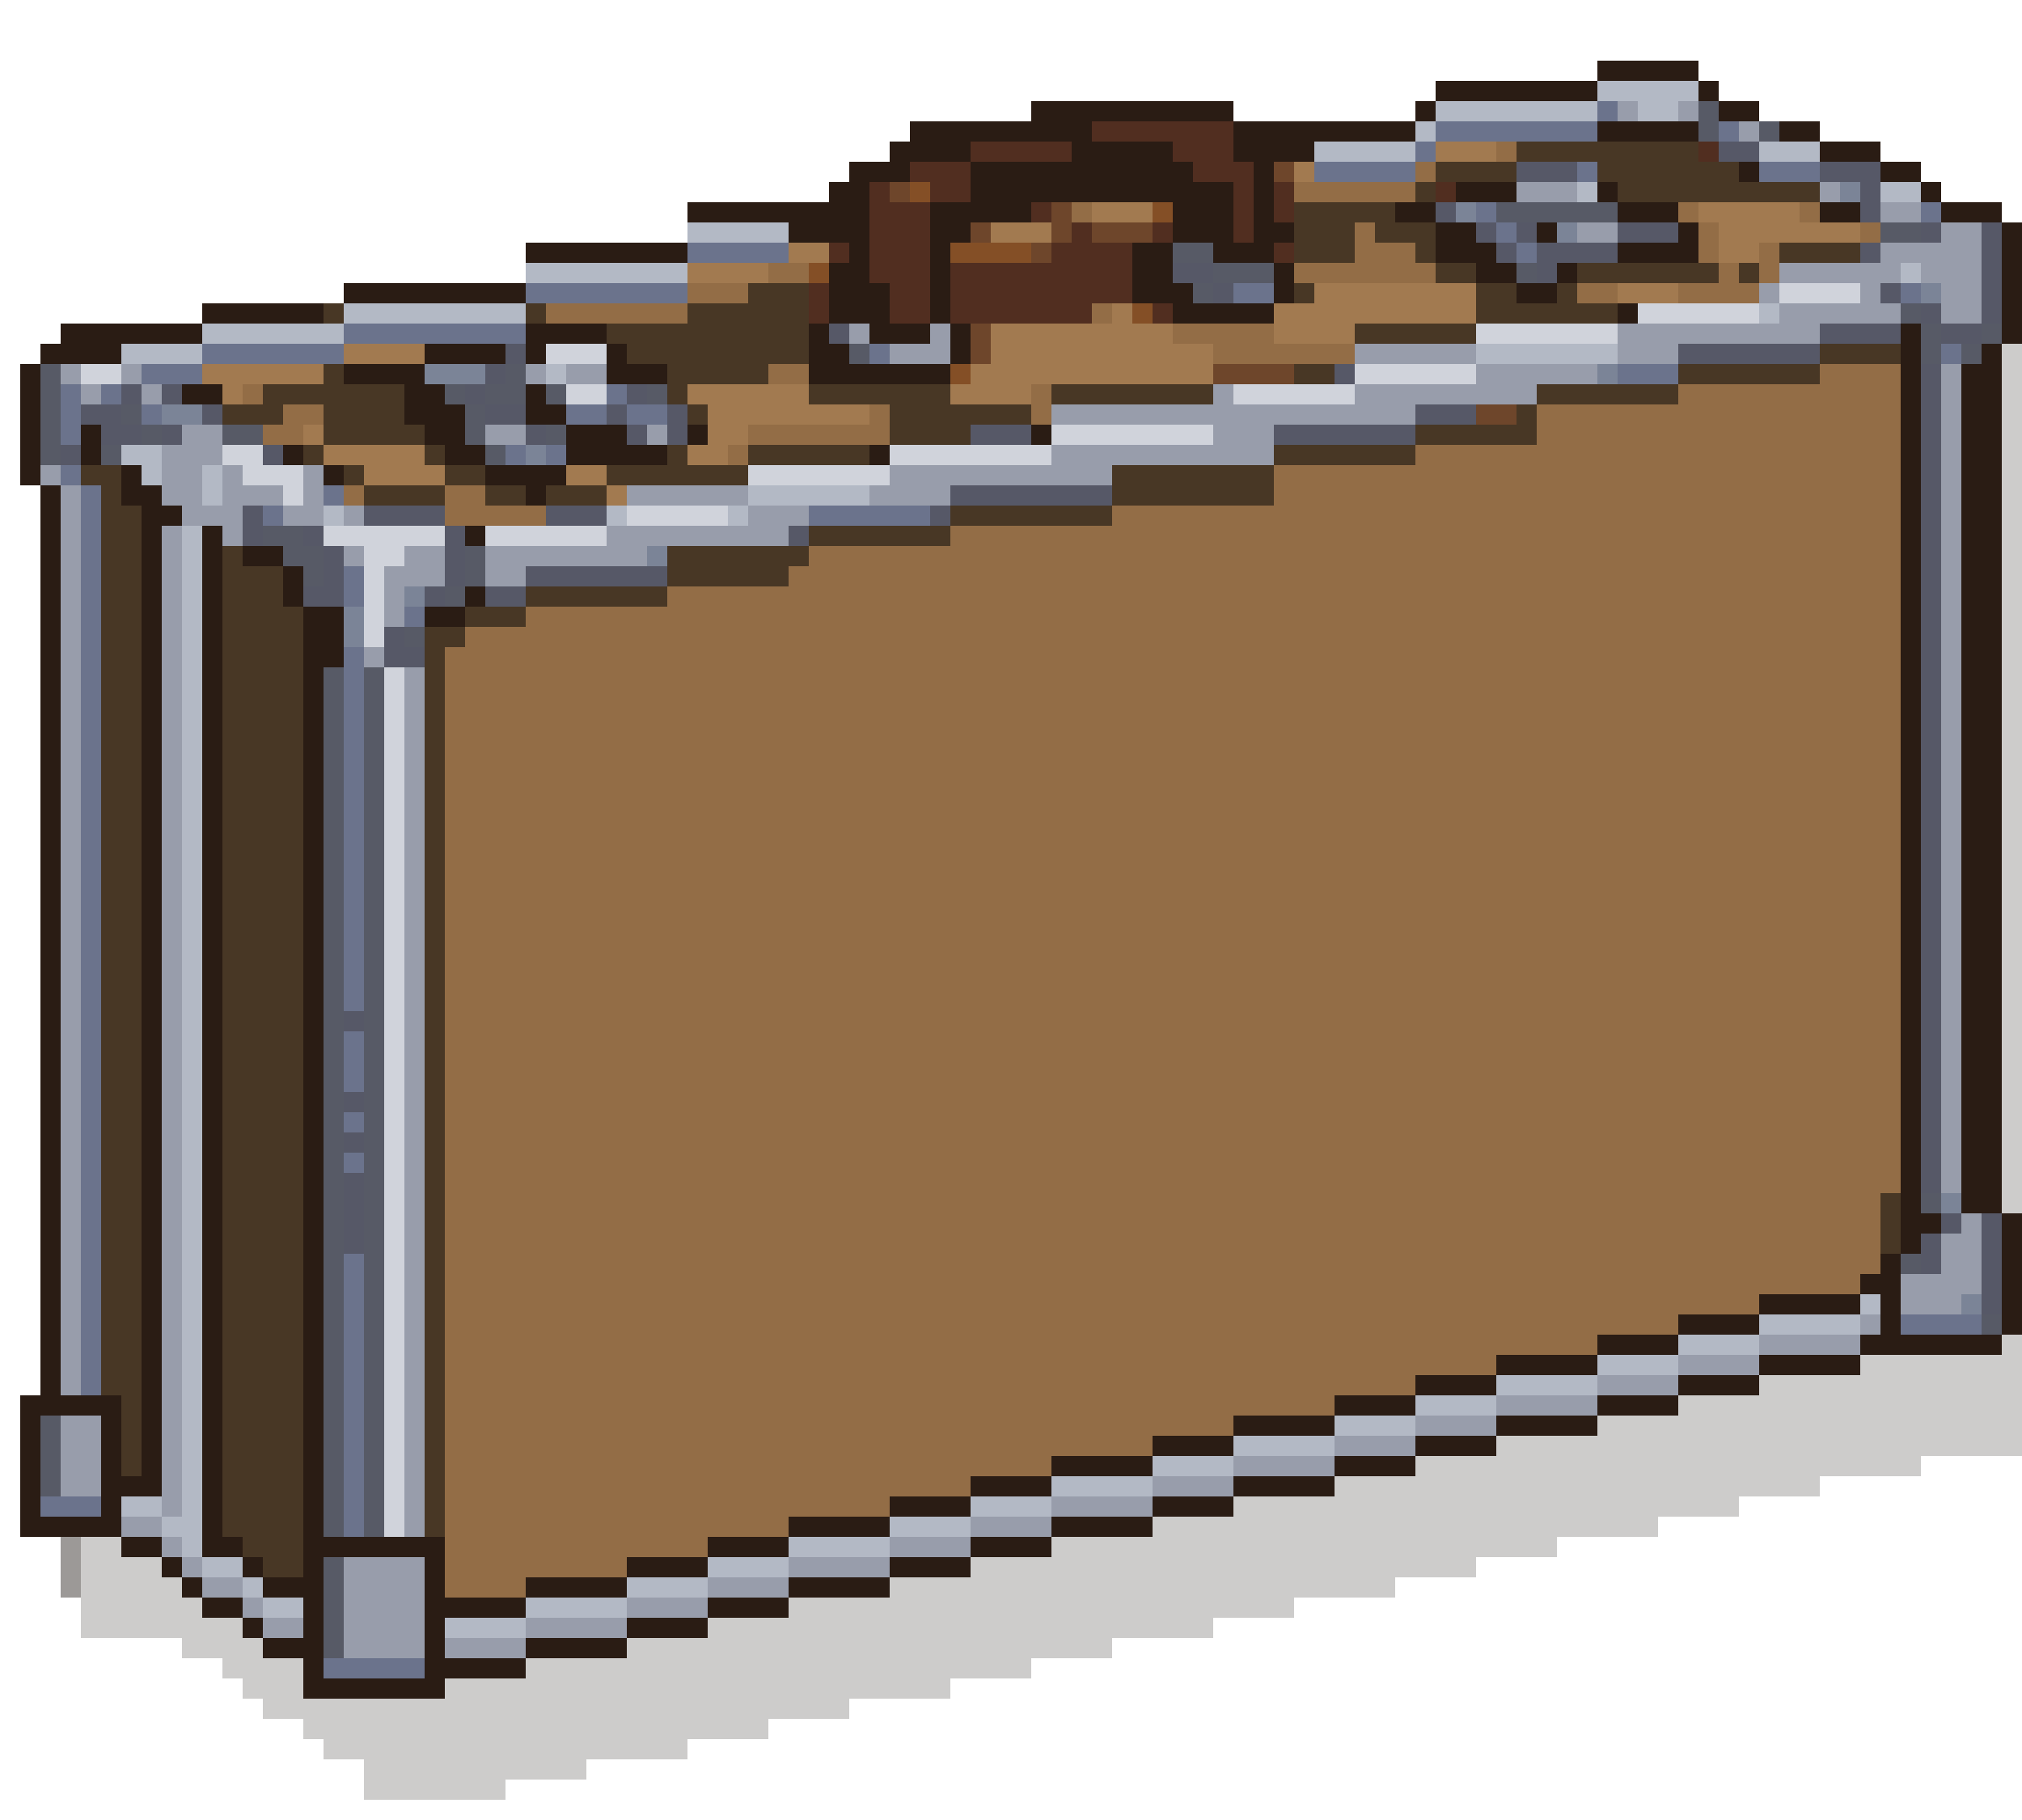
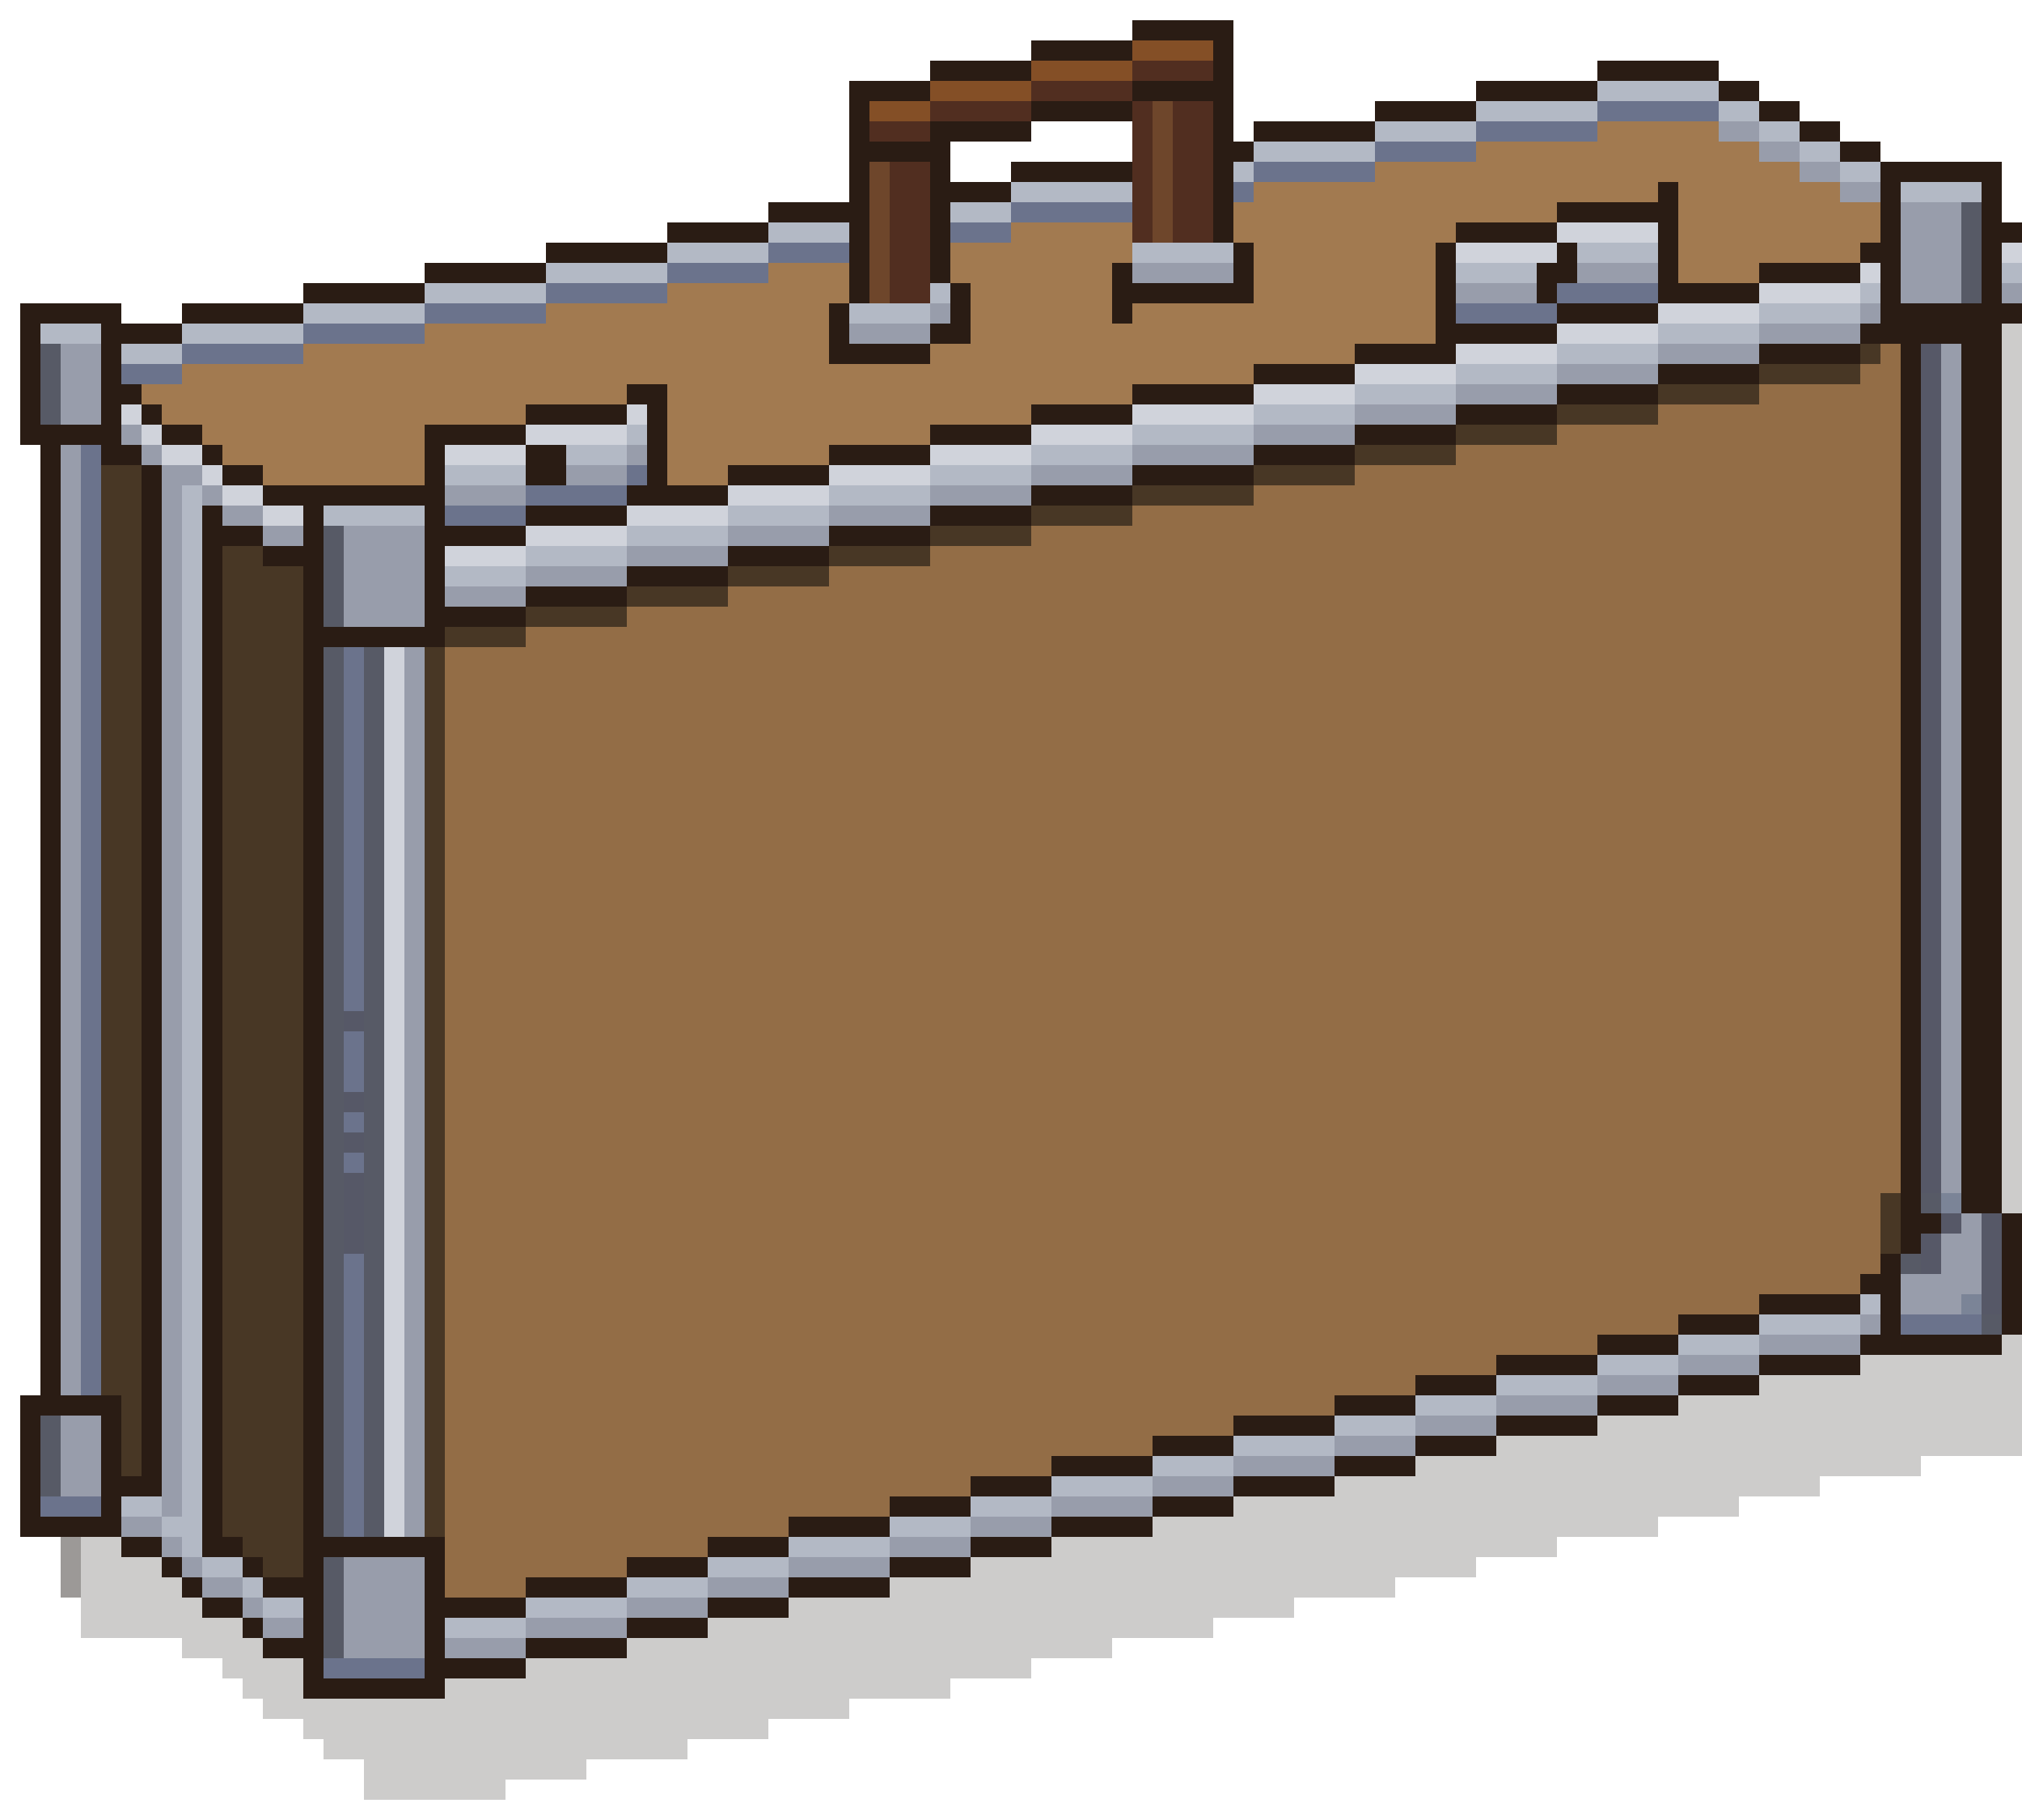
<svg xmlns="http://www.w3.org/2000/svg" viewBox="0 0 100 90" width="100" height="90" shape-rendering="crispEdges">
-   <path fill="#936d46" d="M74 7h1v1h-1zM70 8h1v1h-1zM64 9h6v1h-6zM53 10h1v1h-1zM83 10h1v1h-1zM89 10h1v1h-1zM67 11h1v1h-1zM84 11h1v2h-1zM92 11h1v1h-1zM67 12h3v1h-3zM87 12h1v2h-1zM38 13h2v1h-2zM64 13h7v1h-7zM85 13h1v1h-1zM34 14h3v1h-3zM78 14h2v1h-2zM83 14h4v1h-4zM27 15h7v1h-7zM54 15h1v1h-1zM58 16h5v1h-5zM60 17h7v1h-7zM38 18h2v1h-2zM90 18h4v1h-4zM12 19h1v1h-1zM51 19h1v2h-1zM83 19h11v1h-11zM14 20h2v1h-2zM43 20h1v1h-1zM76 20h18v2h-18zM13 21h2v1h-2zM37 21h7v1h-7zM36 22h1v1h-1zM70 22h24v1h-24zM63 23h31v2h-31zM17 24h1v1h-1zM22 24h2v1h-2zM22 25h5v1h-5zM55 25h39v1h-39zM47 26h47v1h-47zM40 27h54v1h-54zM39 28h55v1h-55zM33 29h61v1h-61zM26 30h68v1h-68zM23 31h71v1h-71zM22 32h72v27h-72zM22 59h71v4h-71zM22 63h70v1h-70zM22 64h65v1h-65zM22 65h61v1h-61zM22 66h57v1h-57zM22 67h52v1h-52zM22 68h48v1h-48zM22 69h44v1h-44zM22 70h39v1h-39zM22 71h35v1h-35zM22 72h30v1h-30zM22 73h26v1h-26zM22 74h22v1h-22zM22 75h17v1h-17zM22 76h13v1h-13zM22 77h9v1h-9zM22 78h4v1h-4z" />
-   <path fill="#2a1c14" d="M79 3h5v1h-5zM71 4h8v1h-8zM84 4h1v1h-1zM51 5h10v1h-10zM70 5h1v1h-1zM85 5h2v1h-2zM45 6h9v1h-9zM61 6h9v1h-9zM79 6h5v1h-5zM88 6h2v1h-2zM44 7h4v1h-4zM53 7h5v1h-5zM61 7h4v1h-4zM90 7h3v1h-3zM42 8h3v1h-3zM48 8h11v1h-11zM62 8h1v3h-1zM86 8h1v1h-1zM93 8h2v1h-2zM41 9h2v1h-2zM48 9h13v1h-13zM72 9h3v1h-3zM79 9h1v1h-1zM95 9h1v1h-1zM34 10h9v1h-9zM46 10h5v1h-5zM58 10h3v2h-3zM69 10h2v1h-2zM80 10h3v1h-3zM90 10h2v1h-2zM96 10h3v1h-3zM39 11h4v1h-4zM46 11h2v1h-2zM62 11h2v1h-2zM71 11h2v1h-2zM76 11h1v1h-1zM83 11h1v1h-1zM99 11h1v6h-1zM26 12h8v1h-8zM42 12h1v1h-1zM46 12h1v4h-1zM56 12h2v2h-2zM60 12h3v1h-3zM71 12h3v1h-3zM80 12h4v1h-4zM41 13h2v1h-2zM63 13h1v2h-1zM73 13h2v1h-2zM77 13h1v1h-1zM17 14h9v1h-9zM41 14h3v2h-3zM56 14h3v1h-3zM75 14h2v1h-2zM10 15h6v1h-6zM58 15h5v1h-5zM80 15h1v1h-1zM3 16h7v1h-7zM26 16h4v1h-4zM40 16h1v1h-1zM43 16h3v1h-3zM47 16h1v2h-1zM94 16h1v44h-1zM2 17h4v1h-4zM21 17h4v1h-4zM26 17h1v1h-1zM30 17h1v1h-1zM40 17h2v1h-2zM98 17h1v1h-1zM1 18h1v6h-1zM17 18h4v1h-4zM30 18h3v1h-3zM40 18h7v1h-7zM97 18h2v42h-2zM9 19h2v1h-2zM20 19h2v1h-2zM26 19h1v1h-1zM20 20h3v1h-3zM26 20h2v1h-2zM4 21h1v2h-1zM21 21h2v1h-2zM28 21h3v1h-3zM34 21h1v1h-1zM51 21h1v1h-1zM14 22h1v1h-1zM22 22h2v1h-2zM28 22h5v1h-5zM43 22h1v1h-1zM6 23h1v1h-1zM16 23h1v1h-1zM24 23h4v1h-4zM2 24h1v45h-1zM6 24h2v1h-2zM26 24h1v1h-1zM7 25h2v1h-2zM7 26h1v47h-1zM10 26h1v50h-1zM23 26h1v1h-1zM12 27h2v1h-2zM14 28h1v2h-1zM23 29h1v1h-1zM15 30h2v3h-2zM21 30h2v1h-2zM15 33h1v43h-1zM94 60h2v1h-2zM99 60h1v6h-1zM94 61h1v1h-1zM93 62h1v1h-1zM92 63h2v1h-2zM87 64h5v1h-5zM93 64h1v2h-1zM83 65h4v1h-4zM79 66h4v1h-4zM92 66h7v1h-7zM74 67h5v1h-5zM87 67h5v1h-5zM70 68h4v1h-4zM83 68h4v1h-4zM1 69h5v1h-5zM66 69h4v1h-4zM79 69h4v1h-4zM1 70h1v5h-1zM5 70h1v3h-1zM61 70h5v1h-5zM74 70h5v1h-5zM57 71h4v1h-4zM70 71h4v1h-4zM52 72h5v1h-5zM66 72h4v1h-4zM5 73h3v1h-3zM48 73h4v1h-4zM61 73h5v1h-5zM5 74h1v1h-1zM44 74h4v1h-4zM57 74h4v1h-4zM1 75h5v1h-5zM39 75h5v1h-5zM52 75h5v1h-5zM6 76h2v1h-2zM10 76h2v1h-2zM15 76h7v1h-7zM35 76h4v1h-4zM48 76h4v1h-4zM8 77h1v1h-1zM12 77h1v1h-1zM15 77h1v1h-1zM21 77h1v2h-1zM31 77h4v1h-4zM44 77h4v1h-4zM9 78h1v1h-1zM13 78h3v1h-3zM26 78h5v1h-5zM39 78h5v1h-5zM10 79h2v1h-2zM15 79h1v2h-1zM21 79h5v1h-5zM35 79h4v1h-4zM12 80h1v1h-1zM21 80h1v2h-1zM31 80h4v1h-4zM13 81h3v1h-3zM26 81h5v1h-5zM15 82h1v1h-1zM21 82h5v1h-5zM15 83h7v1h-7z" />
-   <path fill="#483725" d="M75 7h9v1h-9zM71 8h4v1h-4zM79 8h7v1h-7zM70 9h1v1h-1zM80 9h10v1h-10zM64 10h5v1h-5zM64 11h3v2h-3zM68 11h3v1h-3zM70 12h1v1h-1zM88 12h4v1h-4zM71 13h2v1h-2zM78 13h7v1h-7zM86 13h1v1h-1zM37 14h3v1h-3zM64 14h1v1h-1zM73 14h2v1h-2zM77 14h1v1h-1zM16 15h1v1h-1zM26 15h1v1h-1zM34 15h6v1h-6zM73 15h7v1h-7zM30 16h10v1h-10zM67 16h6v1h-6zM31 17h9v1h-9zM90 17h4v1h-4zM16 18h1v1h-1zM33 18h5v1h-5zM64 18h2v1h-2zM83 18h7v1h-7zM13 19h7v1h-7zM33 19h1v1h-1zM40 19h7v1h-7zM52 19h8v1h-8zM76 19h7v1h-7zM11 20h3v1h-3zM16 20h4v1h-4zM34 20h1v1h-1zM44 20h7v1h-7zM75 20h1v1h-1zM16 21h5v1h-5zM44 21h4v1h-4zM70 21h6v1h-6zM15 22h1v1h-1zM21 22h1v1h-1zM33 22h1v1h-1zM37 22h6v1h-6zM63 22h7v1h-7zM4 23h2v1h-2zM17 23h1v1h-1zM22 23h2v1h-2zM30 23h7v1h-7zM55 23h8v2h-8zM5 24h1v1h-1zM18 24h4v1h-4zM24 24h2v1h-2zM27 24h3v1h-3zM5 25h2v44h-2zM47 25h8v1h-8zM40 26h7v1h-7zM11 27h1v1h-1zM33 27h7v1h-7zM11 28h3v2h-3zM33 28h6v1h-6zM26 29h7v1h-7zM11 30h4v46h-4zM23 30h3v1h-3zM21 31h2v1h-2zM21 32h1v44h-1zM93 59h1v3h-1zM6 69h1v4h-1zM12 76h3v1h-3zM13 77h2v1h-2z" />
-   <path fill="#989dab" d="M80 5h1v1h-1zM83 5h1v1h-1zM86 6h1v1h-1zM75 9h3v1h-3zM90 9h1v1h-1zM93 10h2v1h-2zM78 11h2v1h-2zM96 11h2v1h-2zM93 12h5v1h-5zM88 13h6v1h-6zM95 13h3v1h-3zM87 14h1v1h-1zM92 14h1v1h-1zM96 14h2v2h-2zM88 15h6v1h-6zM42 16h1v1h-1zM46 16h1v1h-1zM80 16h10v1h-10zM44 17h3v1h-3zM67 17h6v1h-6zM80 17h3v1h-3zM3 18h1v1h-1zM6 18h1v1h-1zM26 18h1v1h-1zM28 18h2v1h-2zM73 18h6v1h-6zM96 18h1v41h-1zM4 19h1v1h-1zM7 19h1v1h-1zM60 19h1v1h-1zM67 19h9v1h-9zM52 20h18v1h-18zM9 21h2v1h-2zM24 21h2v1h-2zM32 21h1v1h-1zM60 21h3v1h-3zM8 22h3v1h-3zM52 22h11v1h-11zM2 23h1v1h-1zM8 23h2v2h-2zM11 23h1v1h-1zM15 23h1v2h-1zM44 23h11v1h-11zM3 24h1v45h-1zM11 24h3v1h-3zM31 24h6v1h-6zM43 24h4v1h-4zM9 25h3v1h-3zM14 25h2v1h-2zM17 25h1v1h-1zM37 25h3v1h-3zM8 26h1v49h-1zM11 26h1v1h-1zM30 26h9v1h-9zM17 27h1v1h-1zM20 27h2v1h-2zM24 27h8v1h-8zM19 28h3v1h-3zM24 28h2v1h-2zM19 29h1v2h-1zM18 32h1v1h-1zM20 33h1v43h-1zM97 60h1v1h-1zM96 61h2v2h-2zM94 63h4v1h-4zM94 64h3v1h-3zM92 65h1v1h-1zM87 66h5v1h-5zM83 67h4v1h-4zM79 68h4v1h-4zM74 69h5v1h-5zM3 70h2v4h-2zM70 70h4v1h-4zM66 71h4v1h-4zM61 72h5v1h-5zM57 73h4v1h-4zM52 74h5v1h-5zM6 75h2v1h-2zM48 75h4v1h-4zM8 76h1v1h-1zM44 76h4v1h-4zM9 77h1v1h-1zM17 77h4v5h-4zM39 77h5v1h-5zM10 78h2v1h-2zM35 78h4v1h-4zM12 79h1v1h-1zM31 79h4v1h-4zM13 80h2v1h-2zM26 80h5v1h-5zM22 81h4v1h-4z" />
-   <path fill="#b3b9c5" d="M79 4h5v1h-5zM71 5h8v1h-8zM81 5h2v1h-2zM70 6h1v1h-1zM65 7h5v1h-5zM87 7h3v1h-3zM78 9h1v1h-1zM93 9h2v1h-2zM34 11h5v1h-5zM26 13h8v1h-8zM94 13h1v1h-1zM17 15h9v1h-9zM87 15h1v1h-1zM10 16h7v1h-7zM6 17h4v1h-4zM73 17h7v1h-7zM27 18h1v1h-1zM6 22h2v1h-2zM7 23h1v1h-1zM10 23h1v2h-1zM37 24h6v1h-6zM16 25h1v1h-1zM30 25h1v1h-1zM36 25h1v1h-1zM9 26h1v49h-1zM92 64h1v1h-1zM87 65h5v1h-5zM83 66h4v1h-4zM79 67h4v1h-4zM74 68h5v1h-5zM70 69h4v1h-4zM66 70h4v1h-4zM61 71h5v1h-5zM57 72h4v1h-4zM52 73h5v1h-5zM6 74h2v1h-2zM48 74h4v1h-4zM8 75h2v1h-2zM44 75h4v1h-4zM9 76h1v1h-1zM39 76h5v1h-5zM10 77h2v1h-2zM35 77h4v1h-4zM12 78h1v1h-1zM31 78h4v1h-4zM13 79h2v1h-2zM26 79h5v1h-5zM22 80h4v1h-4z" />
-   <path fill="#6b738c" d="M79 5h1v1h-1zM71 6h8v1h-8zM85 6h1v1h-1zM70 7h1v1h-1zM65 8h5v1h-5zM78 8h1v1h-1zM87 8h3v1h-3zM73 10h1v1h-1zM95 10h1v1h-1zM74 11h1v1h-1zM34 12h5v1h-5zM75 12h1v1h-1zM26 14h8v1h-8zM61 14h2v1h-2zM94 14h1v1h-1zM17 16h9v1h-9zM10 17h7v1h-7zM43 17h1v1h-1zM96 17h1v1h-1zM7 18h3v1h-3zM80 18h3v1h-3zM3 19h1v3h-1zM5 19h1v1h-1zM30 19h1v1h-1zM7 20h1v1h-1zM28 20h2v1h-2zM31 20h2v1h-2zM25 22h1v1h-1zM27 22h1v1h-1zM3 23h1v1h-1zM4 24h1v45h-1zM16 24h1v1h-1zM13 25h1v1h-1zM40 25h6v1h-6zM17 28h1v2h-1zM20 30h1v1h-1zM17 32h1v18h-1zM17 51h1v3h-1zM17 55h1v1h-1zM17 57h1v1h-1zM17 62h1v14h-1zM94 65h4v1h-4zM2 74h3v1h-3zM16 82h5v1h-5z" />
-   <path fill="#565867" d="M85 7h2v1h-2zM75 8h3v1h-3zM90 8h3v1h-3zM92 9h1v2h-1zM71 10h1v1h-1zM73 11h1v1h-1zM75 11h1v1h-1zM80 11h3v1h-3zM95 11h1v1h-1zM98 11h1v5h-1zM74 12h1v1h-1zM76 12h4v1h-4zM92 12h1v1h-1zM58 13h2v1h-2zM76 13h1v1h-1zM60 14h1v1h-1zM93 14h1v1h-1zM95 15h1v1h-1zM41 16h1v1h-1zM90 16h4v1h-4zM96 16h2v1h-2zM25 17h1v1h-1zM83 17h7v1h-7zM24 18h1v1h-1zM66 18h1v1h-1zM95 18h1v41h-1zM6 19h1v1h-1zM8 19h1v1h-1zM23 19h1v1h-1zM31 19h1v1h-1zM4 20h2v1h-2zM10 20h1v1h-1zM24 20h2v1h-2zM30 20h1v1h-1zM33 20h1v2h-1zM70 20h3v1h-3zM5 21h2v1h-2zM8 21h1v1h-1zM26 21h1v1h-1zM31 21h1v1h-1zM48 21h3v1h-3zM63 21h7v1h-7zM3 22h1v1h-1zM13 22h1v1h-1zM47 24h8v1h-8zM12 25h1v2h-1zM18 25h4v1h-4zM27 25h3v1h-3zM46 25h1v1h-1zM15 26h1v1h-1zM22 26h1v3h-1zM39 26h1v1h-1zM16 27h1v2h-1zM26 28h7v1h-7zM15 29h2v1h-2zM21 29h1v1h-1zM24 29h2v1h-2zM19 31h1v1h-1zM19 32h2v1h-2zM17 50h1v1h-1zM17 54h1v1h-1zM17 56h1v1h-1zM17 58h1v4h-1zM96 60h1v1h-1zM98 60h1v5h-1zM95 61h1v2h-1z" />
-   <path fill="#575a66" d="M84 5h1v2h-1zM87 6h1v1h-1zM74 10h6v1h-6zM93 11h2v1h-2zM58 12h2v1h-2zM60 13h3v1h-3zM75 13h1v1h-1zM59 14h1v1h-1zM94 15h1v1h-1zM95 16h1v2h-1zM98 16h1v1h-1zM42 17h1v1h-1zM97 17h1v1h-1zM2 18h1v5h-1zM25 18h1v1h-1zM22 19h1v1h-1zM24 19h2v1h-2zM27 19h1v1h-1zM32 19h1v1h-1zM6 20h1v1h-1zM23 20h1v2h-1zM7 21h1v1h-1zM11 21h2v1h-2zM27 21h1v1h-1zM5 22h1v1h-1zM24 22h1v1h-1zM13 26h2v1h-2zM14 27h2v1h-2zM23 27h1v2h-1zM15 28h1v1h-1zM22 29h1v1h-1zM20 31h1v1h-1zM16 33h1v43h-1zM18 33h1v43h-1zM95 59h1v1h-1zM94 62h1v1h-1zM98 65h1v1h-1zM2 70h1v4h-1zM16 77h1v5h-1z" />
-   <path fill="#a27a50" d="M71 7h3v1h-3zM64 8h1v1h-1zM54 10h3v1h-3zM84 10h5v1h-5zM49 11h3v1h-3zM85 11h7v1h-7zM39 12h2v1h-2zM85 12h2v1h-2zM34 13h4v1h-4zM65 14h8v1h-8zM80 14h3v1h-3zM55 15h1v1h-1zM63 15h10v1h-10zM49 16h9v1h-9zM63 16h4v1h-4zM17 17h4v1h-4zM49 17h11v1h-11zM10 18h6v1h-6zM48 18h12v1h-12zM11 19h1v1h-1zM34 19h6v1h-6zM47 19h4v1h-4zM35 20h8v1h-8zM15 21h1v1h-1zM35 21h2v1h-2zM16 22h5v1h-5zM34 22h2v1h-2zM18 23h4v1h-4zM28 23h2v1h-2zM30 24h1v1h-1z" />
-   <path fill="#d0d3db" d="M88 14h4v1h-4zM81 15h6v1h-6zM73 16h7v1h-7zM27 17h3v1h-3zM4 18h2v1h-2zM67 18h6v1h-6zM28 19h2v1h-2zM61 19h6v1h-6zM52 21h8v1h-8zM11 22h2v1h-2zM44 22h8v1h-8zM12 23h3v1h-3zM37 23h7v1h-7zM14 24h1v1h-1zM31 25h5v1h-5zM16 26h6v1h-6zM24 26h6v1h-6zM18 27h2v1h-2zM18 28h1v4h-1zM19 33h1v43h-1z" />
-   <path fill="#512e20" d="M54 6h7v1h-7zM48 7h5v1h-5zM58 7h3v1h-3zM84 7h1v1h-1zM45 8h3v1h-3zM59 8h3v1h-3zM43 9h1v1h-1zM46 9h2v1h-2zM61 9h1v3h-1zM63 9h1v2h-1zM71 9h1v1h-1zM43 10h3v4h-3zM51 10h1v1h-1zM53 11h1v1h-1zM57 11h1v1h-1zM41 12h1v1h-1zM52 12h4v1h-4zM63 12h1v1h-1zM47 13h9v2h-9zM40 14h1v2h-1zM44 14h2v2h-2zM47 15h7v1h-7zM57 15h1v1h-1z" />
-   <path fill="#6e462b" d="M63 8h1v1h-1zM44 9h1v1h-1zM52 10h1v2h-1zM48 11h1v1h-1zM54 11h3v1h-3zM51 12h1v1h-1zM48 16h1v2h-1zM60 18h4v1h-4zM73 20h2v1h-2z" />
-   <path fill="#7b8497" d="M91 9h1v1h-1zM72 10h1v1h-1zM77 11h1v1h-1zM95 14h1v1h-1zM21 18h3v1h-3zM79 18h1v1h-1zM8 20h2v1h-2zM26 22h1v1h-1zM32 27h1v1h-1zM20 29h1v1h-1zM17 30h1v2h-1zM96 59h1v1h-1zM97 64h1v1h-1z" />
-   <path fill="#844f26" d="M45 9h1v1h-1zM57 10h1v1h-1zM47 12h4v1h-4zM40 13h1v1h-1zM56 15h1v1h-1zM47 18h1v1h-1z" />
+   <path fill="#936d46" d="M93 17h1v1h-1zM92 18h2v1h-2zM87 19h7v1h-7zM82 20h12v1h-12zM77 21h17v1h-17zM72 22h22v1h-22zM67 23h27v1h-27zM62 24h32v1h-32zM56 25h38v1h-38zM51 26h43v1h-43zM46 27h48v1h-48zM41 28h53v1h-53zM36 29h58v1h-58zM31 30h63v1h-63zM26 31h68v1h-68zM22 32h72v27h-72zM22 59h71v4h-71zM22 63h70v1h-70zM22 64h65v1h-65zM22 65h61v1h-61zM22 66h57v1h-57zM22 67h52v1h-52zM22 68h48v1h-48zM22 69h44v1h-44zM22 70h39v1h-39zM22 71h35v1h-35zM22 72h30v1h-30zM22 73h26v1h-26zM22 74h22v1h-22zM22 75h17v1h-17zM22 76h13v1h-13zM22 77h9v1h-9zM22 78h4v1h-4z" />
+   <path fill="#2a1c14" d="M56 1h5v1h-5zM51 2h5v1h-5zM60 2h1v2h-1zM46 3h5v1h-5zM79 3h6v1h-6zM42 4h4v1h-4zM56 4h5v1h-5zM73 4h6v1h-6zM85 4h2v1h-2zM42 5h1v2h-1zM51 5h5v1h-5zM60 5h1v2h-1zM68 5h5v1h-5zM87 5h2v1h-2zM46 6h5v1h-5zM62 6h6v1h-6zM89 6h2v1h-2zM42 7h5v1h-5zM60 7h2v1h-2zM91 7h2v1h-2zM42 8h1v2h-1zM46 8h1v1h-1zM50 8h6v1h-6zM60 8h1v4h-1zM93 8h6v1h-6zM46 9h4v1h-4zM82 9h1v1h-1zM93 9h1v3h-1zM98 9h1v2h-1zM38 10h5v1h-5zM46 10h1v4h-1zM77 10h6v1h-6zM33 11h5v1h-5zM42 11h1v4h-1zM72 11h5v1h-5zM82 11h1v3h-1zM98 11h2v1h-2zM27 12h6v1h-6zM61 12h1v2h-1zM71 12h1v4h-1zM77 12h1v1h-1zM92 12h2v1h-2zM98 12h1v3h-1zM21 13h6v1h-6zM55 13h1v1h-1zM76 13h2v1h-2zM87 13h5v1h-5zM93 13h1v2h-1zM15 14h6v1h-6zM47 14h1v2h-1zM55 14h7v1h-7zM76 14h1v1h-1zM82 14h5v1h-5zM1 15h5v1h-5zM9 15h6v1h-6zM41 15h1v2h-1zM55 15h1v1h-1zM77 15h5v1h-5zM93 15h7v1h-7zM1 16h1v5h-1zM5 16h4v1h-4zM46 16h2v1h-2zM71 16h6v1h-6zM92 16h7v1h-7zM5 17h1v2h-1zM41 17h5v1h-5zM67 17h5v1h-5zM87 17h5v1h-5zM94 17h1v43h-1zM97 17h2v43h-2zM62 18h5v1h-5zM82 18h5v1h-5zM5 19h2v1h-2zM31 19h2v1h-2zM56 19h6v1h-6zM77 19h5v1h-5zM5 20h1v1h-1zM7 20h1v1h-1zM26 20h5v1h-5zM32 20h1v4h-1zM51 20h5v1h-5zM72 20h5v1h-5zM1 21h5v1h-5zM8 21h2v1h-2zM21 21h5v1h-5zM46 21h5v1h-5zM67 21h5v1h-5zM2 22h1v47h-1zM5 22h2v1h-2zM10 22h1v1h-1zM21 22h1v2h-1zM26 22h2v2h-2zM41 22h5v1h-5zM62 22h5v1h-5zM7 23h1v50h-1zM11 23h2v1h-2zM36 23h5v1h-5zM56 23h6v1h-6zM13 24h9v1h-9zM31 24h5v1h-5zM51 24h5v1h-5zM10 25h1v1h-1zM15 25h1v2h-1zM21 25h1v1h-1zM26 25h5v1h-5zM46 25h5v1h-5zM10 26h3v1h-3zM21 26h5v1h-5zM41 26h5v1h-5zM10 27h1v49h-1zM13 27h3v1h-3zM21 27h1v3h-1zM36 27h5v1h-5zM15 28h1v3h-1zM31 28h5v1h-5zM26 29h5v1h-5zM21 30h5v1h-5zM15 31h7v1h-7zM15 32h1v44h-1zM94 60h2v1h-2zM99 60h1v6h-1zM94 61h1v1h-1zM93 62h1v1h-1zM92 63h2v1h-2zM87 64h5v1h-5zM93 64h1v2h-1zM83 65h4v1h-4zM79 66h4v1h-4zM92 66h7v1h-7zM74 67h5v1h-5zM87 67h5v1h-5zM70 68h4v1h-4zM83 68h4v1h-4zM1 69h5v1h-5zM66 69h4v1h-4zM79 69h4v1h-4zM1 70h1v5h-1zM5 70h1v3h-1zM61 70h5v1h-5zM74 70h5v1h-5zM57 71h4v1h-4zM70 71h4v1h-4zM52 72h5v1h-5zM66 72h4v1h-4zM5 73h3v1h-3zM48 73h4v1h-4zM61 73h5v1h-5zM5 74h1v1h-1zM44 74h4v1h-4zM57 74h4v1h-4zM1 75h5v1h-5zM39 75h5v1h-5zM52 75h5v1h-5zM6 76h2v1h-2zM10 76h2v1h-2zM15 76h7v1h-7zM35 76h4v1h-4zM48 76h4v1h-4zM8 77h1v1h-1zM12 77h1v1h-1zM15 77h1v1h-1zM21 77h1v2h-1zM31 77h4v1h-4zM44 77h4v1h-4zM9 78h1v1h-1zM13 78h3v1h-3zM26 78h5v1h-5zM39 78h5v1h-5zM10 79h2v1h-2zM15 79h1v2h-1zM21 79h5v1h-5zM35 79h4v1h-4zM12 80h1v1h-1zM21 80h1v2h-1zM31 80h4v1h-4zM13 81h3v1h-3zM26 81h5v1h-5zM15 82h1v1h-1zM21 82h5v1h-5zM15 83h7v1h-7z" />
+   <path fill="#a27a50" d="M79 6h6v1h-6zM73 7h14v1h-14zM68 8h21v1h-21zM62 9h20v1h-20zM83 9h8v1h-8zM61 10h16v1h-16zM83 10h10v2h-10zM50 11h6v1h-6zM61 11h11v1h-11zM47 12h9v1h-9zM62 12h9v3h-9zM83 12h9v1h-9zM38 13h4v1h-4zM47 13h8v1h-8zM83 13h4v1h-4zM33 14h9v1h-9zM48 14h7v2h-7zM27 15h14v1h-14zM56 15h15v1h-15zM21 16h20v1h-20zM48 16h23v1h-23zM15 17h26v1h-26zM46 17h21v1h-21zM9 18h53v1h-53zM7 19h24v1h-24zM33 19h23v1h-23zM8 20h18v1h-18zM33 20h18v1h-18zM10 21h11v1h-11zM33 21h13v1h-13zM11 22h10v1h-10zM33 22h8v1h-8zM13 23h8v1h-8zM33 23h3v1h-3z" />
+   <path fill="#989dab" d="M85 6h2v1h-2zM87 7h2v1h-2zM89 8h2v1h-2zM91 9h2v1h-2zM94 10h3v5h-3zM56 13h5v1h-5zM78 13h4v1h-4zM72 14h4v1h-4zM99 14h1v1h-1zM46 15h1v1h-1zM92 15h1v1h-1zM42 16h4v1h-4zM87 16h5v1h-5zM3 17h2v4h-2zM82 17h5v1h-5zM96 17h1v42h-1zM77 18h5v1h-5zM72 19h5v1h-5zM67 20h5v1h-5zM6 21h1v1h-1zM62 21h5v1h-5zM3 22h1v47h-1zM7 22h1v1h-1zM31 22h1v1h-1zM56 22h6v1h-6zM8 23h2v1h-2zM28 23h3v1h-3zM51 23h5v1h-5zM8 24h1v51h-1zM10 24h1v1h-1zM22 24h4v1h-4zM46 24h5v1h-5zM11 25h2v1h-2zM41 25h5v1h-5zM13 26h2v1h-2zM17 26h4v5h-4zM36 26h5v1h-5zM31 27h5v1h-5zM26 28h5v1h-5zM22 29h4v1h-4zM20 32h1v44h-1zM97 60h1v1h-1zM96 61h2v2h-2zM94 63h4v1h-4zM94 64h3v1h-3zM92 65h1v1h-1zM87 66h5v1h-5zM83 67h4v1h-4zM79 68h4v1h-4zM74 69h5v1h-5zM3 70h2v4h-2zM70 70h4v1h-4zM66 71h4v1h-4zM61 72h5v1h-5zM57 73h4v1h-4zM52 74h5v1h-5zM6 75h2v1h-2zM48 75h4v1h-4zM8 76h1v1h-1zM44 76h4v1h-4zM9 77h1v1h-1zM17 77h4v5h-4zM39 77h5v1h-5zM10 78h2v1h-2zM35 78h4v1h-4zM12 79h1v1h-1zM31 79h4v1h-4zM13 80h2v1h-2zM26 80h5v1h-5zM22 81h4v1h-4z" />
+   <path fill="#483725" d="M92 17h1v1h-1zM87 18h5v1h-5zM82 19h5v1h-5zM77 20h5v1h-5zM72 21h5v1h-5zM67 22h5v1h-5zM5 23h2v46h-2zM62 23h5v1h-5zM56 24h6v1h-6zM51 25h5v1h-5zM46 26h5v1h-5zM11 27h2v1h-2zM41 27h5v1h-5zM11 28h4v48h-4zM36 28h5v1h-5zM31 29h5v1h-5zM26 30h5v1h-5zM22 31h4v1h-4zM21 32h1v44h-1zM93 59h1v3h-1zM6 69h1v4h-1zM12 76h3v1h-3zM13 77h2v1h-2z" />
+   <path fill="#b3b9c5" d="M79 4h6v1h-6zM73 5h6v1h-6zM85 5h2v1h-2zM68 6h5v1h-5zM87 6h2v1h-2zM62 7h6v1h-6zM89 7h2v1h-2zM61 8h1v1h-1zM91 8h2v1h-2zM50 9h6v1h-6zM94 9h4v1h-4zM47 10h3v1h-3zM38 11h4v1h-4zM33 12h5v1h-5zM56 12h5v1h-5zM78 12h4v1h-4zM27 13h6v1h-6zM72 13h4v1h-4zM99 13h1v1h-1zM21 14h6v1h-6zM46 14h1v1h-1zM92 14h1v1h-1zM15 15h6v1h-6zM42 15h4v1h-4zM87 15h5v1h-5zM2 16h3v1h-3zM9 16h6v1h-6zM82 16h5v1h-5zM6 17h3v1h-3zM77 17h5v1h-5zM72 18h5v1h-5zM67 19h5v1h-5zM62 20h5v1h-5zM31 21h1v1h-1zM56 21h6v1h-6zM28 22h3v1h-3zM51 22h5v1h-5zM22 23h4v1h-4zM46 23h5v1h-5zM9 24h1v51h-1zM41 24h5v1h-5zM16 25h5v1h-5zM36 25h5v1h-5zM31 26h5v1h-5zM26 27h5v1h-5zM22 28h4v1h-4zM92 64h1v1h-1zM87 65h5v1h-5zM83 66h4v1h-4zM79 67h4v1h-4zM74 68h5v1h-5zM70 69h4v1h-4zM66 70h4v1h-4zM61 71h5v1h-5zM57 72h4v1h-4zM52 73h5v1h-5zM6 74h2v1h-2zM48 74h4v1h-4zM8 75h2v1h-2zM44 75h4v1h-4zM9 76h1v1h-1zM39 76h5v1h-5zM10 77h2v1h-2zM35 77h4v1h-4zM12 78h1v1h-1zM31 78h4v1h-4zM13 79h2v1h-2zM26 79h5v1h-5zM22 80h4v1h-4z" />
+   <path fill="#6b738c" d="M79 5h6v1h-6zM73 6h6v1h-6zM68 7h5v1h-5zM62 8h6v1h-6zM61 9h1v1h-1zM50 10h6v1h-6zM47 11h3v1h-3zM38 12h4v1h-4zM33 13h5v1h-5zM27 14h6v1h-6zM77 14h5v1h-5zM21 15h6v1h-6zM72 15h5v1h-5zM15 16h6v1h-6zM9 17h6v1h-6zM6 18h3v1h-3zM4 22h1v47h-1zM31 23h1v1h-1zM26 24h5v1h-5zM22 25h4v1h-4zM17 32h1v18h-1zM17 51h1v3h-1zM17 55h1v1h-1zM17 57h1v1h-1zM17 62h1v14h-1zM94 65h4v1h-4zM2 74h3v1h-3zM16 82h5v1h-5z" />
+   <path fill="#d0d3db" d="M77 11h5v1h-5zM72 12h5v1h-5zM99 12h1v1h-1zM92 13h1v1h-1zM87 14h5v1h-5zM82 15h5v1h-5zM77 16h5v1h-5zM72 17h5v1h-5zM67 18h5v1h-5zM62 19h5v1h-5zM6 20h1v1h-1zM31 20h1v1h-1zM56 20h6v1h-6zM7 21h1v1h-1zM26 21h5v1h-5zM51 21h5v1h-5zM8 22h2v1h-2zM22 22h4v1h-4zM46 22h5v1h-5zM10 23h1v1h-1zM41 23h5v1h-5zM11 24h2v1h-2zM36 24h5v1h-5zM13 25h2v1h-2zM31 25h5v1h-5zM26 26h5v1h-5zM22 27h4v1h-4zM19 32h1v44h-1z" />
+   <path fill="#575a66" d="M97 10h1v5h-1zM2 17h1v4h-1zM16 26h1v5h-1zM16 32h1v44h-1zM18 32h1v44h-1zM95 59h1v1h-1zM94 62h1v1h-1zM98 65h1v1h-1zM2 70h1v4h-1zM16 77h1v5h-1z" />
+   <path fill="#565867" d="M95 17h1v42h-1zM17 50h1v1h-1zM17 54h1v1h-1zM17 56h1v1h-1zM17 58h1v4h-1zM96 60h1v1h-1zM98 60h1v5h-1zM95 61h1v2h-1z" />
+   <path fill="#512e20" d="M56 3h4v1h-4zM51 4h5v1h-5zM46 5h5v1h-5zM56 5h1v7h-1zM58 5h2v7h-2zM43 6h3v1h-3zM44 8h2v7h-2z" />
+   <path fill="#844f26" d="M56 2h4v1h-4zM51 3h5v1h-5zM46 4h5v1h-5zM43 5h3v1h-3z" />
+   <path fill="#6e462b" d="M57 5h1v7h-1zM43 8h1v7h-1z" />
+   <path fill="#7b8497" d="M96 59h1v1h-1zM97 64h1v1h-1z" />
  <path fill="#3a3430" fill-opacity="0.5" d="M3 76h1v3h-1z" />
-   <path fill="#3a3430" fill-opacity="0.25" d="M99 17h1v43h-1zM99 66h1v1h-1zM92 67h8v1h-8zM87 68h13v1h-13zM83 69h17v1h-17zM79 70h21v1h-21zM74 71h26v1h-26zM70 72h25v1h-25zM66 73h24v1h-24zM61 74h25v1h-25zM57 75h25v1h-25zM4 76h2v1h-2zM52 76h25v1h-25zM4 77h4v1h-4zM48 77h25v1h-25zM4 78h5v1h-5zM44 78h25v1h-25zM4 79h6v1h-6zM39 79h25v1h-25zM4 80h8v1h-8zM35 80h25v1h-25zM9 81h4v1h-4zM31 81h24v1h-24zM11 82h4v1h-4zM26 82h25v1h-25zM12 83h3v1h-3zM22 83h25v1h-25zM13 84h29v1h-29zM15 85h23v1h-23zM16 86h18v1h-18zM18 87h11v1h-11zM18 88h7v1h-7z" />
+   <path fill="#3a3430" fill-opacity="0.25" d="M99 16h1v44h-1zM99 66h1v1h-1zM92 67h8v1h-8zM87 68h13v1h-13zM83 69h17v1h-17zM79 70h21v1h-21zM74 71h26v1h-26zM70 72h25v1h-25zM66 73h24v1h-24zM61 74h25v1h-25zM57 75h25v1h-25zM4 76h2v1h-2zM52 76h25v1h-25zM4 77h4v1h-4zM48 77h25v1h-25zM4 78h5v1h-5zM44 78h25v1h-25zM4 79h6v1h-6zM39 79h25v1h-25zM4 80h8v1h-8zM35 80h25v1h-25zM9 81h4v1h-4zM31 81h24v1h-24zM11 82h4v1h-4zM26 82h25v1h-25zM12 83h3v1h-3zM22 83h25v1h-25zM13 84h29v1h-29zM15 85h23v1h-23zM16 86h18v1h-18zM18 87h11v1h-11zM18 88h7v1h-7z" />
</svg>
